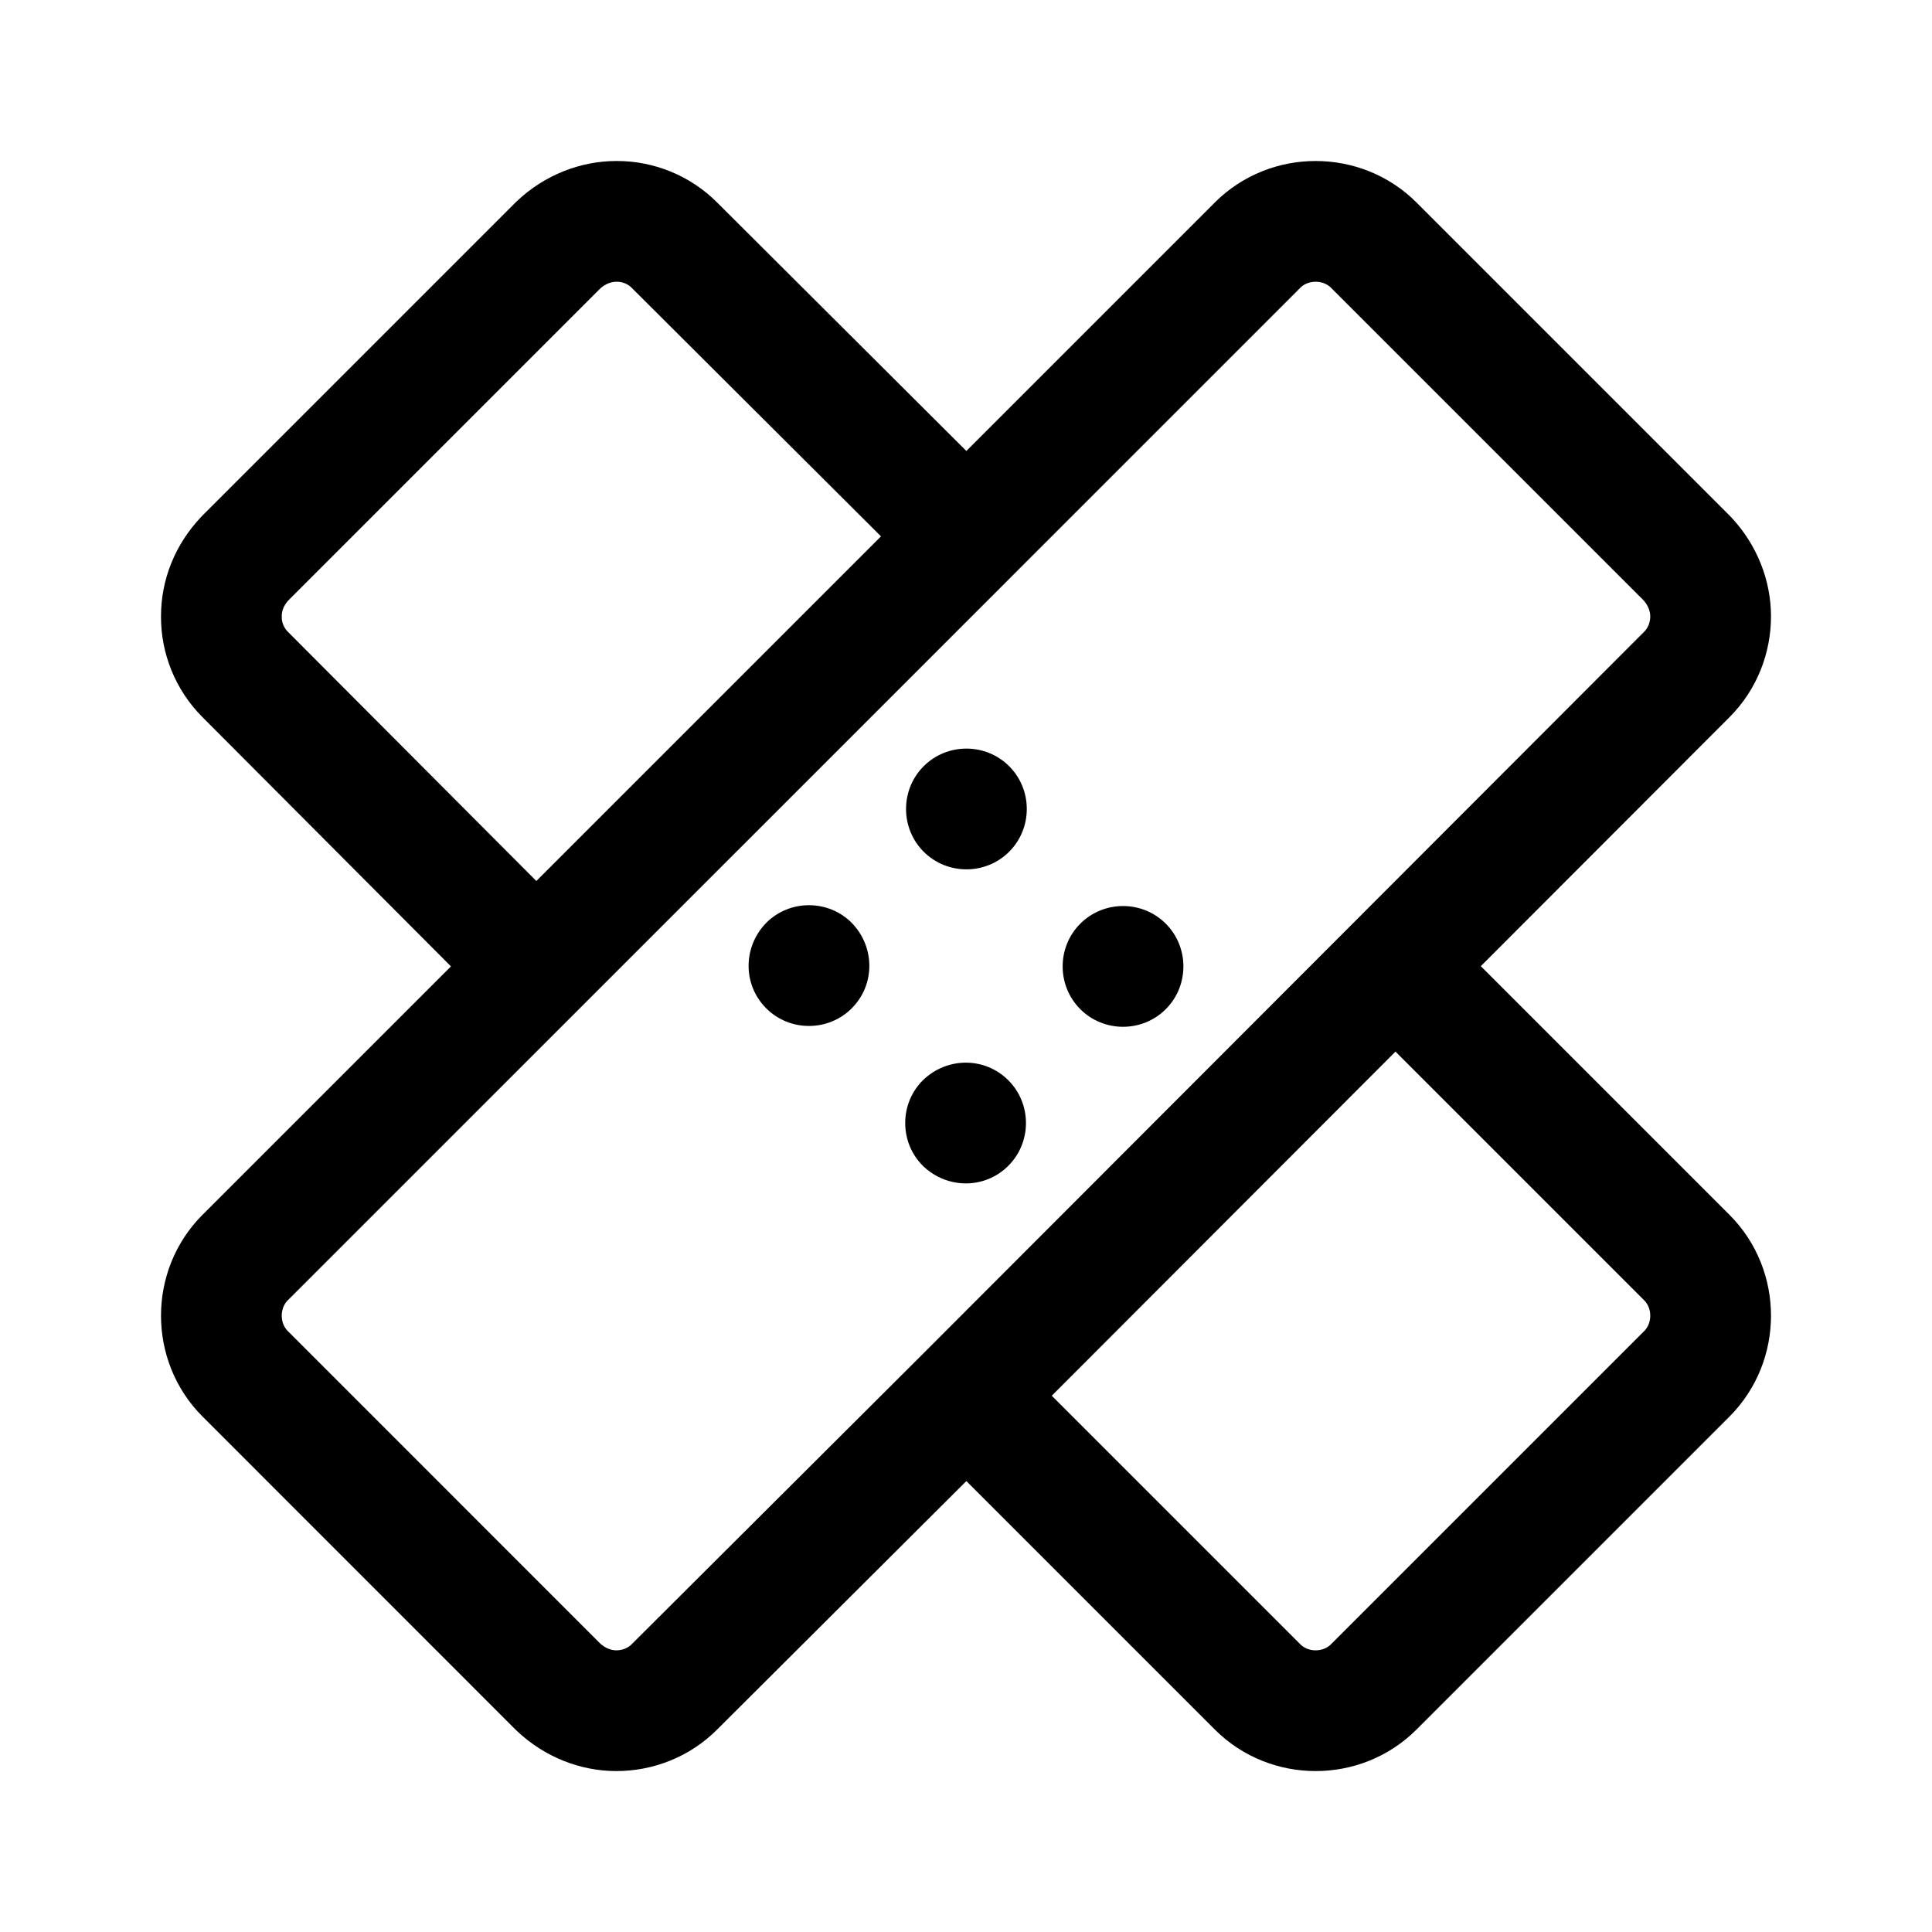
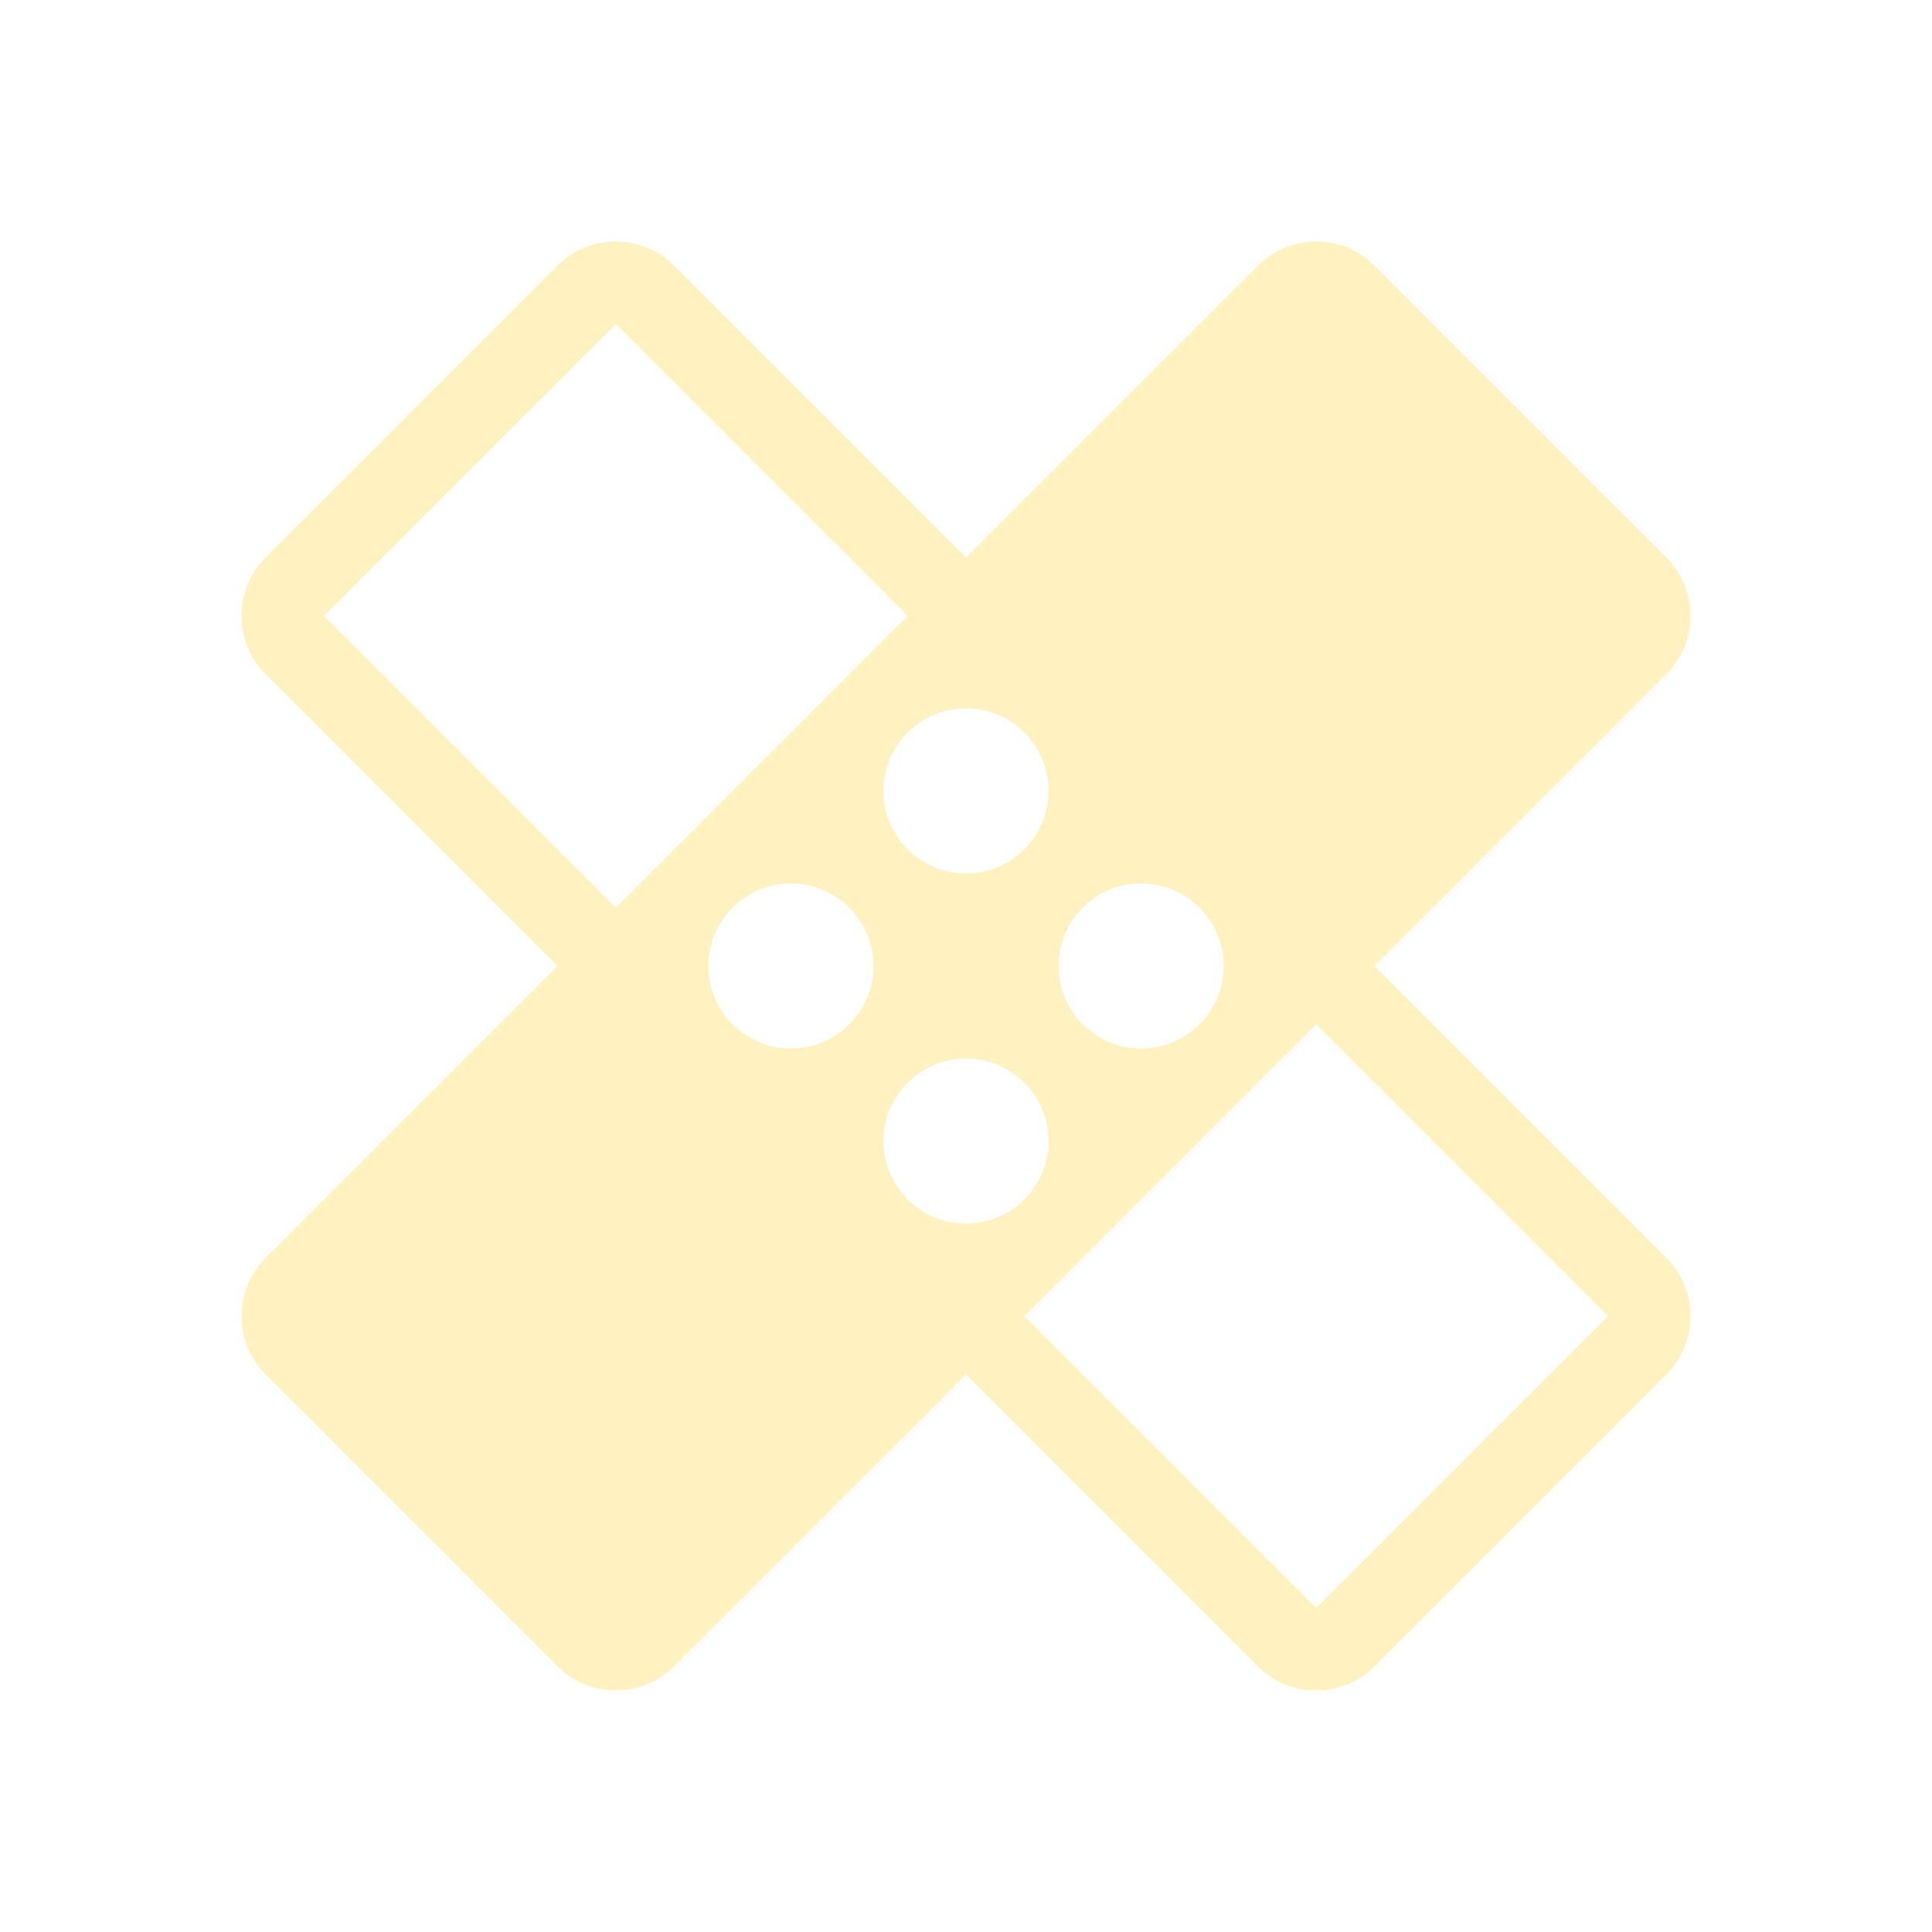
- <svg xmlns="http://www.w3.org/2000/svg" width="192" height="192" viewBox="0 0 50.8 50.8" version="1.1" id="svg8">
-   <defs id="defs2">
-     <marker orient="auto" refY="0" refX="0" id="Arrow1Lend" style="overflow:visible">
-       <path id="path844" d="M 0,0 5,-5 -12.5,0 5,5 Z" style="fill-rule:evenodd;stroke:#000000;stroke-width:1pt" transform="matrix(-0.8,0,0,-0.8,-10,0)" />
-     </marker>
-     <marker orient="auto" refY="0" refX="0" id="Arrow1Lstart" style="overflow:visible">
-       <path id="path841" d="M 0,0 5,-5 -12.5,0 5,5 Z" style="fill-rule:evenodd;stroke:#000000;stroke-width:1pt" transform="matrix(0.8,0,0,0.8,10,0)" />
-     </marker>
-     <pattern y="0" x="0" height="6" width="6" patternUnits="userSpaceOnUse" id="EMFhbasepattern" />
-     <pattern y="0" x="0" height="6" width="6" patternUnits="userSpaceOnUse" id="EMFhbasepattern-1" />
-     <pattern y="0" x="0" height="6" width="6" patternUnits="userSpaceOnUse" id="EMFhbasepattern-6" />
-     <pattern y="0" x="0" height="6" width="6" patternUnits="userSpaceOnUse" id="EMFhbasepattern-15" />
-     <pattern y="0" x="0" height="6" width="6" patternUnits="userSpaceOnUse" id="EMFhbasepattern-17" />
-     <pattern y="0" x="0" height="6" width="6" patternUnits="userSpaceOnUse" id="EMFhbasepattern-2" />
-     <pattern y="0" x="0" height="6" width="6" patternUnits="userSpaceOnUse" id="EMFhbasepattern-3" />
-     <pattern y="0" x="0" height="6" width="6" patternUnits="userSpaceOnUse" id="EMFhbasepattern-61" />
-     <pattern y="0" x="0" height="6" width="6" patternUnits="userSpaceOnUse" id="EMFhbasepattern-4" />
-     <pattern y="0" x="0" height="6" width="6" patternUnits="userSpaceOnUse" id="EMFhbasepattern-37" />
-     <pattern y="0" x="0" height="6" width="6" patternUnits="userSpaceOnUse" id="EMFhbasepattern-12" />
-     <pattern y="0" x="0" height="6" width="6" patternUnits="userSpaceOnUse" id="EMFhbasepattern-44" />
-     <pattern y="0" x="0" height="6" width="6" patternUnits="userSpaceOnUse" id="EMFhbasepattern-5" />
-     <pattern y="0" x="0" height="6" width="6" patternUnits="userSpaceOnUse" id="EMFhbasepattern-157" />
-     <pattern y="0" x="0" height="6" width="6" patternUnits="userSpaceOnUse" id="EMFhbasepattern-7" />
-     <pattern y="0" x="0" height="6" width="6" patternUnits="userSpaceOnUse" id="EMFhbasepattern-8" />
-     <pattern y="0" x="0" height="6" width="6" patternUnits="userSpaceOnUse" id="EMFhbasepattern-43" />
-     <pattern y="0" x="0" height="6" width="6" patternUnits="userSpaceOnUse" id="EMFhbasepattern-63" />
-     <pattern y="0" x="0" height="6" width="6" patternUnits="userSpaceOnUse" id="EMFhbasepattern-82" />
-     <pattern y="0" x="0" height="6" width="6" patternUnits="userSpaceOnUse" id="EMFhbasepattern-70" />
-     <pattern y="0" x="0" height="6" width="6" patternUnits="userSpaceOnUse" id="EMFhbasepattern-46" />
-     <pattern y="0" x="0" height="6" width="6" patternUnits="userSpaceOnUse" id="EMFhbasepattern-465" />
-     <pattern y="0" x="0" height="6" width="6" patternUnits="userSpaceOnUse" id="EMFhbasepattern-30" />
-     <pattern y="0" x="0" height="6" width="6" patternUnits="userSpaceOnUse" id="EMFhbasepattern-9" />
-     <pattern y="0" x="0" height="6" width="6" patternUnits="userSpaceOnUse" id="EMFhbasepattern-79" />
-     <pattern y="0" x="0" height="6" width="6" patternUnits="userSpaceOnUse" id="EMFhbasepattern-59" />
-     <pattern y="0" x="0" height="6" width="6" patternUnits="userSpaceOnUse" id="EMFhbasepattern-74" />
-     <pattern y="0" x="0" height="6" width="6" patternUnits="userSpaceOnUse" id="EMFhbasepattern-50" />
-     <pattern y="0" x="0" height="6" width="6" patternUnits="userSpaceOnUse" id="EMFhbasepattern-54" />
-     <pattern y="0" x="0" height="6" width="6" patternUnits="userSpaceOnUse" id="EMFhbasepattern-32" />
-     <pattern y="0" x="0" height="6" width="6" patternUnits="userSpaceOnUse" id="EMFhbasepattern-26" />
-     <pattern y="0" x="0" height="6" width="6" patternUnits="userSpaceOnUse" id="EMFhbasepattern-83" />
-     <pattern y="0" x="0" height="6" width="6" patternUnits="userSpaceOnUse" id="EMFhbasepattern-73" />
-     <pattern y="0" x="0" height="6" width="6" patternUnits="userSpaceOnUse" id="EMFhbasepattern-328" />
-     <pattern y="0" x="0" height="6" width="6" patternUnits="userSpaceOnUse" id="EMFhbasepattern-0" />
-     <pattern y="0" x="0" height="6" width="6" patternUnits="userSpaceOnUse" id="EMFhbasepattern-85" />
-     <pattern y="0" x="0" height="6" width="6" patternUnits="userSpaceOnUse" id="EMFhbasepattern-84" />
-     <pattern y="0" x="0" height="6" width="6" patternUnits="userSpaceOnUse" id="EMFhbasepattern-06" />
-     <pattern y="0" x="0" height="6" width="6" patternUnits="userSpaceOnUse" id="EMFhbasepattern-81" />
-     <pattern y="0" x="0" height="6" width="6" patternUnits="userSpaceOnUse" id="EMFhbasepattern-33" />
-     <pattern y="0" x="0" height="6" width="6" patternUnits="userSpaceOnUse" id="EMFhbasepattern-703" />
-     <pattern y="0" x="0" height="6" width="6" patternUnits="userSpaceOnUse" id="EMFhbasepattern-610" />
-     <pattern y="0" x="0" height="6" width="6" patternUnits="userSpaceOnUse" id="EMFhbasepattern-18" />
-     <pattern y="0" x="0" height="6" width="6" patternUnits="userSpaceOnUse" id="EMFhbasepattern-72" />
-     <pattern y="0" x="0" height="6" width="6" patternUnits="userSpaceOnUse" id="EMFhbasepattern-55" />
-     <pattern y="0" x="0" height="6" width="6" patternUnits="userSpaceOnUse" id="EMFhbasepattern-66" />
-     <pattern y="0" x="0" height="6" width="6" patternUnits="userSpaceOnUse" id="EMFhbasepattern-663" />
-     <pattern y="0" x="0" height="6" width="6" patternUnits="userSpaceOnUse" id="EMFhbasepattern-51" />
-     <pattern y="0" x="0" height="6" width="6" patternUnits="userSpaceOnUse" id="EMFhbasepattern-555" />
-     <pattern y="0" x="0" height="6" width="6" patternUnits="userSpaceOnUse" id="EMFhbasepattern-701" />
-     <pattern y="0" x="0" height="6" width="6" patternUnits="userSpaceOnUse" id="EMFhbasepattern-824" />
-     <pattern y="0" x="0" height="6" width="6" patternUnits="userSpaceOnUse" id="EMFhbasepattern-814" />
-     <pattern y="0" x="0" height="6" width="6" patternUnits="userSpaceOnUse" id="EMFhbasepattern-58" />
-     <pattern id="EMFhbasepattern-52" patternUnits="userSpaceOnUse" width="6" height="6" x="0" y="0" />
-     <pattern id="EMFhbasepattern-744" patternUnits="userSpaceOnUse" width="6" height="6" x="0" y="0" />
-     <pattern id="EMFhbasepattern-371" patternUnits="userSpaceOnUse" width="6" height="6" x="0" y="0" />
-     <pattern id="EMFhbasepattern-799" patternUnits="userSpaceOnUse" width="6" height="6" x="0" y="0" />
-     <pattern id="EMFhbasepattern-35" patternUnits="userSpaceOnUse" width="6" height="6" x="0" y="0" />
-     <pattern id="EMFhbasepattern-3289" patternUnits="userSpaceOnUse" width="6" height="6" x="0" y="0" />
-     <pattern id="EMFhbasepattern-613" patternUnits="userSpaceOnUse" width="6" height="6" x="0" y="0" />
-     <pattern id="EMFhbasepattern-39" patternUnits="userSpaceOnUse" width="6" height="6" x="0" y="0" />
-     <pattern id="EMFhbasepattern-94" patternUnits="userSpaceOnUse" width="6" height="6" x="0" y="0" />
-     <pattern id="EMFhbasepattern-21" patternUnits="userSpaceOnUse" width="6" height="6" x="0" y="0" />
-     <pattern id="EMFhbasepattern-506" patternUnits="userSpaceOnUse" width="6" height="6" x="0" y="0" />
-     <pattern id="EMFhbasepattern-88" patternUnits="userSpaceOnUse" width="6" height="6" x="0" y="0" />
-     <pattern id="EMFhbasepattern-14" patternUnits="userSpaceOnUse" width="6" height="6" x="0" y="0" />
-     <pattern id="EMFhbasepattern-323" patternUnits="userSpaceOnUse" width="6" height="6" x="0" y="0" />
-     <pattern id="EMFhbasepattern-7449" patternUnits="userSpaceOnUse" width="6" height="6" x="0" y="0" />
-     <pattern id="EMFhbasepattern-53" patternUnits="userSpaceOnUse" width="6" height="6" x="0" y="0" />
-     <pattern id="EMFhbasepattern-731" patternUnits="userSpaceOnUse" width="6" height="6" x="0" y="0" />
-     <pattern id="EMFhbasepattern-446" patternUnits="userSpaceOnUse" width="6" height="6" x="0" y="0" />
-     <pattern id="EMFhbasepattern-159" patternUnits="userSpaceOnUse" width="6" height="6" x="0" y="0" />
-     <pattern id="EMFhbasepattern-530" patternUnits="userSpaceOnUse" width="6" height="6" x="0" y="0" />
-     <pattern id="EMFhbasepattern-5554" patternUnits="userSpaceOnUse" width="6" height="6" x="0" y="0" />
-     <pattern id="EMFhbasepattern-68" patternUnits="userSpaceOnUse" width="6" height="6" x="0" y="0" />
-     <pattern id="EMFhbasepattern-395" patternUnits="userSpaceOnUse" width="6" height="6" x="0" y="0" />
-     <pattern id="EMFhbasepattern-550" patternUnits="userSpaceOnUse" width="6" height="6" x="0" y="0" />
-     <pattern id="EMFhbasepattern-10" patternUnits="userSpaceOnUse" width="6" height="6" x="0" y="0" />
-     <pattern id="EMFhbasepattern-07" patternUnits="userSpaceOnUse" width="6" height="6" x="0" y="0" />
-     <pattern id="EMFhbasepattern-45" patternUnits="userSpaceOnUse" width="6" height="6" x="0" y="0" />
-     <pattern id="EMFhbasepattern-064" patternUnits="userSpaceOnUse" width="6" height="6" x="0" y="0" />
-     <pattern id="EMFhbasepattern-702" patternUnits="userSpaceOnUse" width="6" height="6" x="0" y="0" />
-     <pattern id="EMFhbasepattern-741" patternUnits="userSpaceOnUse" width="6" height="6" x="0" y="0" />
-     <pattern id="EMFhbasepattern-334" patternUnits="userSpaceOnUse" width="6" height="6" x="0" y="0" />
-     <pattern id="EMFhbasepattern-75" patternUnits="userSpaceOnUse" width="6" height="6" x="0" y="0" />
-     <pattern id="EMFhbasepattern-108" patternUnits="userSpaceOnUse" width="6" height="6" x="0" y="0" />
-     <pattern id="EMFhbasepattern-02" patternUnits="userSpaceOnUse" width="6" height="6" x="0" y="0" />
-     <pattern id="EMFhbasepattern-539" patternUnits="userSpaceOnUse" width="6" height="6" x="0" y="0" />
-     <pattern id="EMFhbasepattern-62" patternUnits="userSpaceOnUse" width="6" height="6" x="0" y="0" />
-     <pattern id="EMFhbasepattern-309" patternUnits="userSpaceOnUse" width="6" height="6" x="0" y="0" />
-     <pattern id="EMFhbasepattern-95" patternUnits="userSpaceOnUse" width="6" height="6" x="0" y="0" />
-     <pattern id="EMFhbasepattern-13" patternUnits="userSpaceOnUse" width="6" height="6" x="0" y="0" />
-     <pattern id="EMFhbasepattern-503" patternUnits="userSpaceOnUse" width="6" height="6" x="0" y="0" />
-     <pattern id="EMFhbasepattern-586" patternUnits="userSpaceOnUse" width="6" height="6" x="0" y="0" />
-     <pattern id="EMFhbasepattern-512" patternUnits="userSpaceOnUse" width="6" height="6" x="0" y="0" />
-     <pattern id="EMFhbasepattern-623" patternUnits="userSpaceOnUse" width="6" height="6" x="0" y="0" />
-     <pattern id="EMFhbasepattern-127" patternUnits="userSpaceOnUse" width="6" height="6" x="0" y="0" />
-     <pattern id="EMFhbasepattern-843" patternUnits="userSpaceOnUse" width="6" height="6" x="0" y="0" />
-     <pattern id="EMFhbasepattern-452" patternUnits="userSpaceOnUse" width="6" height="6" x="0" y="0" />
-     <pattern id="EMFhbasepattern-631" patternUnits="userSpaceOnUse" width="6" height="6" x="0" y="0" />
-     <pattern id="EMFhbasepattern-724" patternUnits="userSpaceOnUse" width="6" height="6" x="0" y="0" />
-     <pattern id="EMFhbasepattern-49" patternUnits="userSpaceOnUse" width="6" height="6" x="0" y="0" />
-     <pattern id="EMFhbasepattern-05" patternUnits="userSpaceOnUse" width="6" height="6" x="0" y="0" />
-     <pattern id="EMFhbasepattern-22" patternUnits="userSpaceOnUse" width="6" height="6" x="0" y="0" />
-     <pattern id="EMFhbasepattern-841" patternUnits="userSpaceOnUse" width="6" height="6" x="0" y="0" />
-     <pattern id="EMFhbasepattern-226" patternUnits="userSpaceOnUse" width="6" height="6" x="0" y="0" />
-     <pattern id="EMFhbasepattern-398" patternUnits="userSpaceOnUse" width="6" height="6" x="0" y="0" />
-     <pattern id="EMFhbasepattern-379" patternUnits="userSpaceOnUse" width="6" height="6" x="0" y="0" />
-     <pattern id="EMFhbasepattern-42" patternUnits="userSpaceOnUse" width="6" height="6" x="0" y="0" />
-     <pattern id="EMFhbasepattern-213" patternUnits="userSpaceOnUse" width="6" height="6" x="0" y="0" />
-     <pattern id="EMFhbasepattern-08" patternUnits="userSpaceOnUse" width="6" height="6" x="0" y="0" />
-     <pattern id="EMFhbasepattern-8140" patternUnits="userSpaceOnUse" width="6" height="6" x="0" y="0" />
-     <pattern id="EMFhbasepattern-25" patternUnits="userSpaceOnUse" width="6" height="6" x="0" y="0" />
-     <pattern id="EMFhbasepattern-80" patternUnits="userSpaceOnUse" width="6" height="6" x="0" y="0" />
-     <pattern id="EMFhbasepattern-29" patternUnits="userSpaceOnUse" width="6" height="6" x="0" y="0" />
-     <pattern id="EMFhbasepattern-855" patternUnits="userSpaceOnUse" width="6" height="6" x="0" y="0" />
-     <pattern id="EMFhbasepattern-19" patternUnits="userSpaceOnUse" width="6" height="6" x="0" y="0" />
-     <pattern id="EMFhbasepattern-704" patternUnits="userSpaceOnUse" width="6" height="6" x="0" y="0" />
-   </defs>
-   <g id="layer2">
-     <path style="fill:#000000;stroke:none;stroke-width:3.175;stroke-linecap:butt;stroke-linejoin:miter;stroke-miterlimit:4;stroke-dasharray:none;stroke-opacity:1" d="m 20.147,24.265 c -0.618,0.637 -0.618,1.63 0,2.248 0.618,0.618 1.63,0.618 2.248,0 0.618,-0.618 0.618,-1.611 0,-2.248 -0.618,-0.618 -1.63,-0.618 -2.248,0 z" id="path48836" />
-     <path style="fill:#000000;stroke:none;stroke-width:3.175;stroke-linecap:butt;stroke-linejoin:miter;stroke-miterlimit:4;stroke-dasharray:none;stroke-opacity:1" d="m 24.265,30.653 c 0.637,0.618 1.63,0.618 2.248,0 0.618,-0.618 0.618,-1.63 0,-2.248 -0.618,-0.618 -1.611,-0.618 -2.248,0 -0.618,0.618 -0.618,1.63 0,2.248 z" id="path48838" />
-     <path style="fill:#000000;stroke:none;stroke-width:3.175;stroke-linecap:butt;stroke-linejoin:miter;stroke-miterlimit:4;stroke-dasharray:none;stroke-opacity:1" d="m 30.653,26.535 c 0.618,-0.618 0.618,-1.63 0,-2.248 -0.618,-0.618 -1.63,-0.618 -2.248,0 -0.618,0.618 -0.618,1.63 0,2.248 0.618,0.618 1.63,0.618 2.248,0 z" id="path48840" />
-     <path style="fill:#000000;stroke:none;stroke-width:3.175;stroke-linecap:butt;stroke-linejoin:miter;stroke-miterlimit:4;stroke-dasharray:none;stroke-opacity:1" d="m 26.535,20.147 c -0.618,-0.618 -1.63,-0.618 -2.248,0 -0.618,0.618 -0.618,1.63 0,2.248 0.618,0.618 1.63,0.618 2.248,0 0.618,-0.618 0.618,-1.63 0,-2.248 z" id="path48842" />
-     <path style="fill:none;stroke:#000000;stroke-width:3.175;stroke-linecap:butt;stroke-linejoin:miter;stroke-miterlimit:4;stroke-dasharray:none;stroke-opacity:1" d="M 14.101,25.412 6.445,17.733 C 6.029,17.316 5.821,16.761 5.821,16.229 v -0.023 c 0,-0.555 0.208,-1.087 0.624,-1.527 L 14.679,6.445 c 0.439,-0.416 0.995,-0.624 1.527,-0.624 h 0.023 c 0.532,0 1.087,0.208 1.503,0.624 l 7.679,7.656 7.656,-7.656 c 0.416,-0.416 0.971,-0.624 1.527,-0.624 v 0 c 0.555,0 1.11,0.208 1.527,0.624 l 8.234,8.234 c 0.416,0.439 0.624,0.995 0.624,1.527 0,0.555 -0.208,1.11 -0.624,1.527 L 25.412,36.699 m 11.287,-11.287 7.656,7.656 c 0.416,0.416 0.624,0.971 0.624,1.527 0,0.555 -0.208,1.11 -0.624,1.527 l -8.234,8.234 c -0.416,0.416 -0.971,0.625 -1.527,0.625 v 0 c -0.555,0 -1.11,-0.208 -1.527,-0.625 l -7.656,-7.656 -7.679,7.656 c -0.416,0.416 -0.971,0.625 -1.527,0.625 -0.532,0 -1.087,-0.208 -1.527,-0.625 L 6.445,36.121 c -0.416,-0.416 -0.624,-0.971 -0.624,-1.527 v 0 c 0,-0.555 0.208,-1.11 0.624,-1.527 L 25.412,14.101" id="path48844" />
-   </g>
+ <svg xmlns="http://www.w3.org/2000/svg" width="24" height="24" viewBox="0 0 24 24" fill="none">
+   <path fill-rule="evenodd" clip-rule="evenodd" d="M17.075 12L20.7 8.375C21.1 7.975 21.1 7.326 20.7 6.925L17.075 3.3C16.674 2.9 16.025 2.9 15.625 3.3L12 6.925L8.375 3.3C7.975 2.9 7.326 2.9 6.925 3.3L3.3 6.925C2.9 7.326 2.9 7.975 3.3 8.375L6.925 12L3.3 15.625C2.9 16.025 2.9 16.674 3.3 17.075L6.925 20.7C7.326 21.1 7.975 21.1 8.375 20.7L12 17.075L15.625 20.7C16.025 21.1 16.674 21.1 17.075 20.7L20.7 17.075C21.1 16.674 21.1 16.025 20.7 15.625L17.075 12ZM11.275 7.65L7.65 4.025L4.025 7.65L7.65 11.275L11.275 7.65ZM9.097 12.722L9.1 12.725L9.103 12.728C9.503 13.125 10.151 13.124 10.55 12.725C10.95 12.325 10.95 11.675 10.55 11.275C10.15 10.875 9.5 10.875 9.1 11.275C8.701 11.675 8.7 12.322 9.097 12.722ZM11.272 14.897L11.275 14.9L11.278 14.903C11.678 15.3 12.325 15.299 12.725 14.9C13.125 14.499 13.125 13.85 12.725 13.45C12.325 13.05 11.675 13.05 11.275 13.45C10.876 13.849 10.875 14.496 11.272 14.897ZM12.725 16.35L16.35 12.725L19.975 16.35L16.35 19.975L12.725 16.35ZM12.725 9.1C12.325 8.7 11.675 8.7 11.275 9.1C10.875 9.5 10.875 10.15 11.275 10.55C11.675 10.95 12.325 10.95 12.725 10.55C13.125 10.15 13.125 9.5 12.725 9.1ZM14.9 11.275C14.499 10.875 13.85 10.875 13.45 11.275C13.05 11.675 13.05 12.325 13.45 12.725C13.85 13.125 14.499 13.125 14.9 12.725C15.3 12.325 15.3 11.675 14.9 11.275Z" fill="#FFF1C0" />
</svg>
